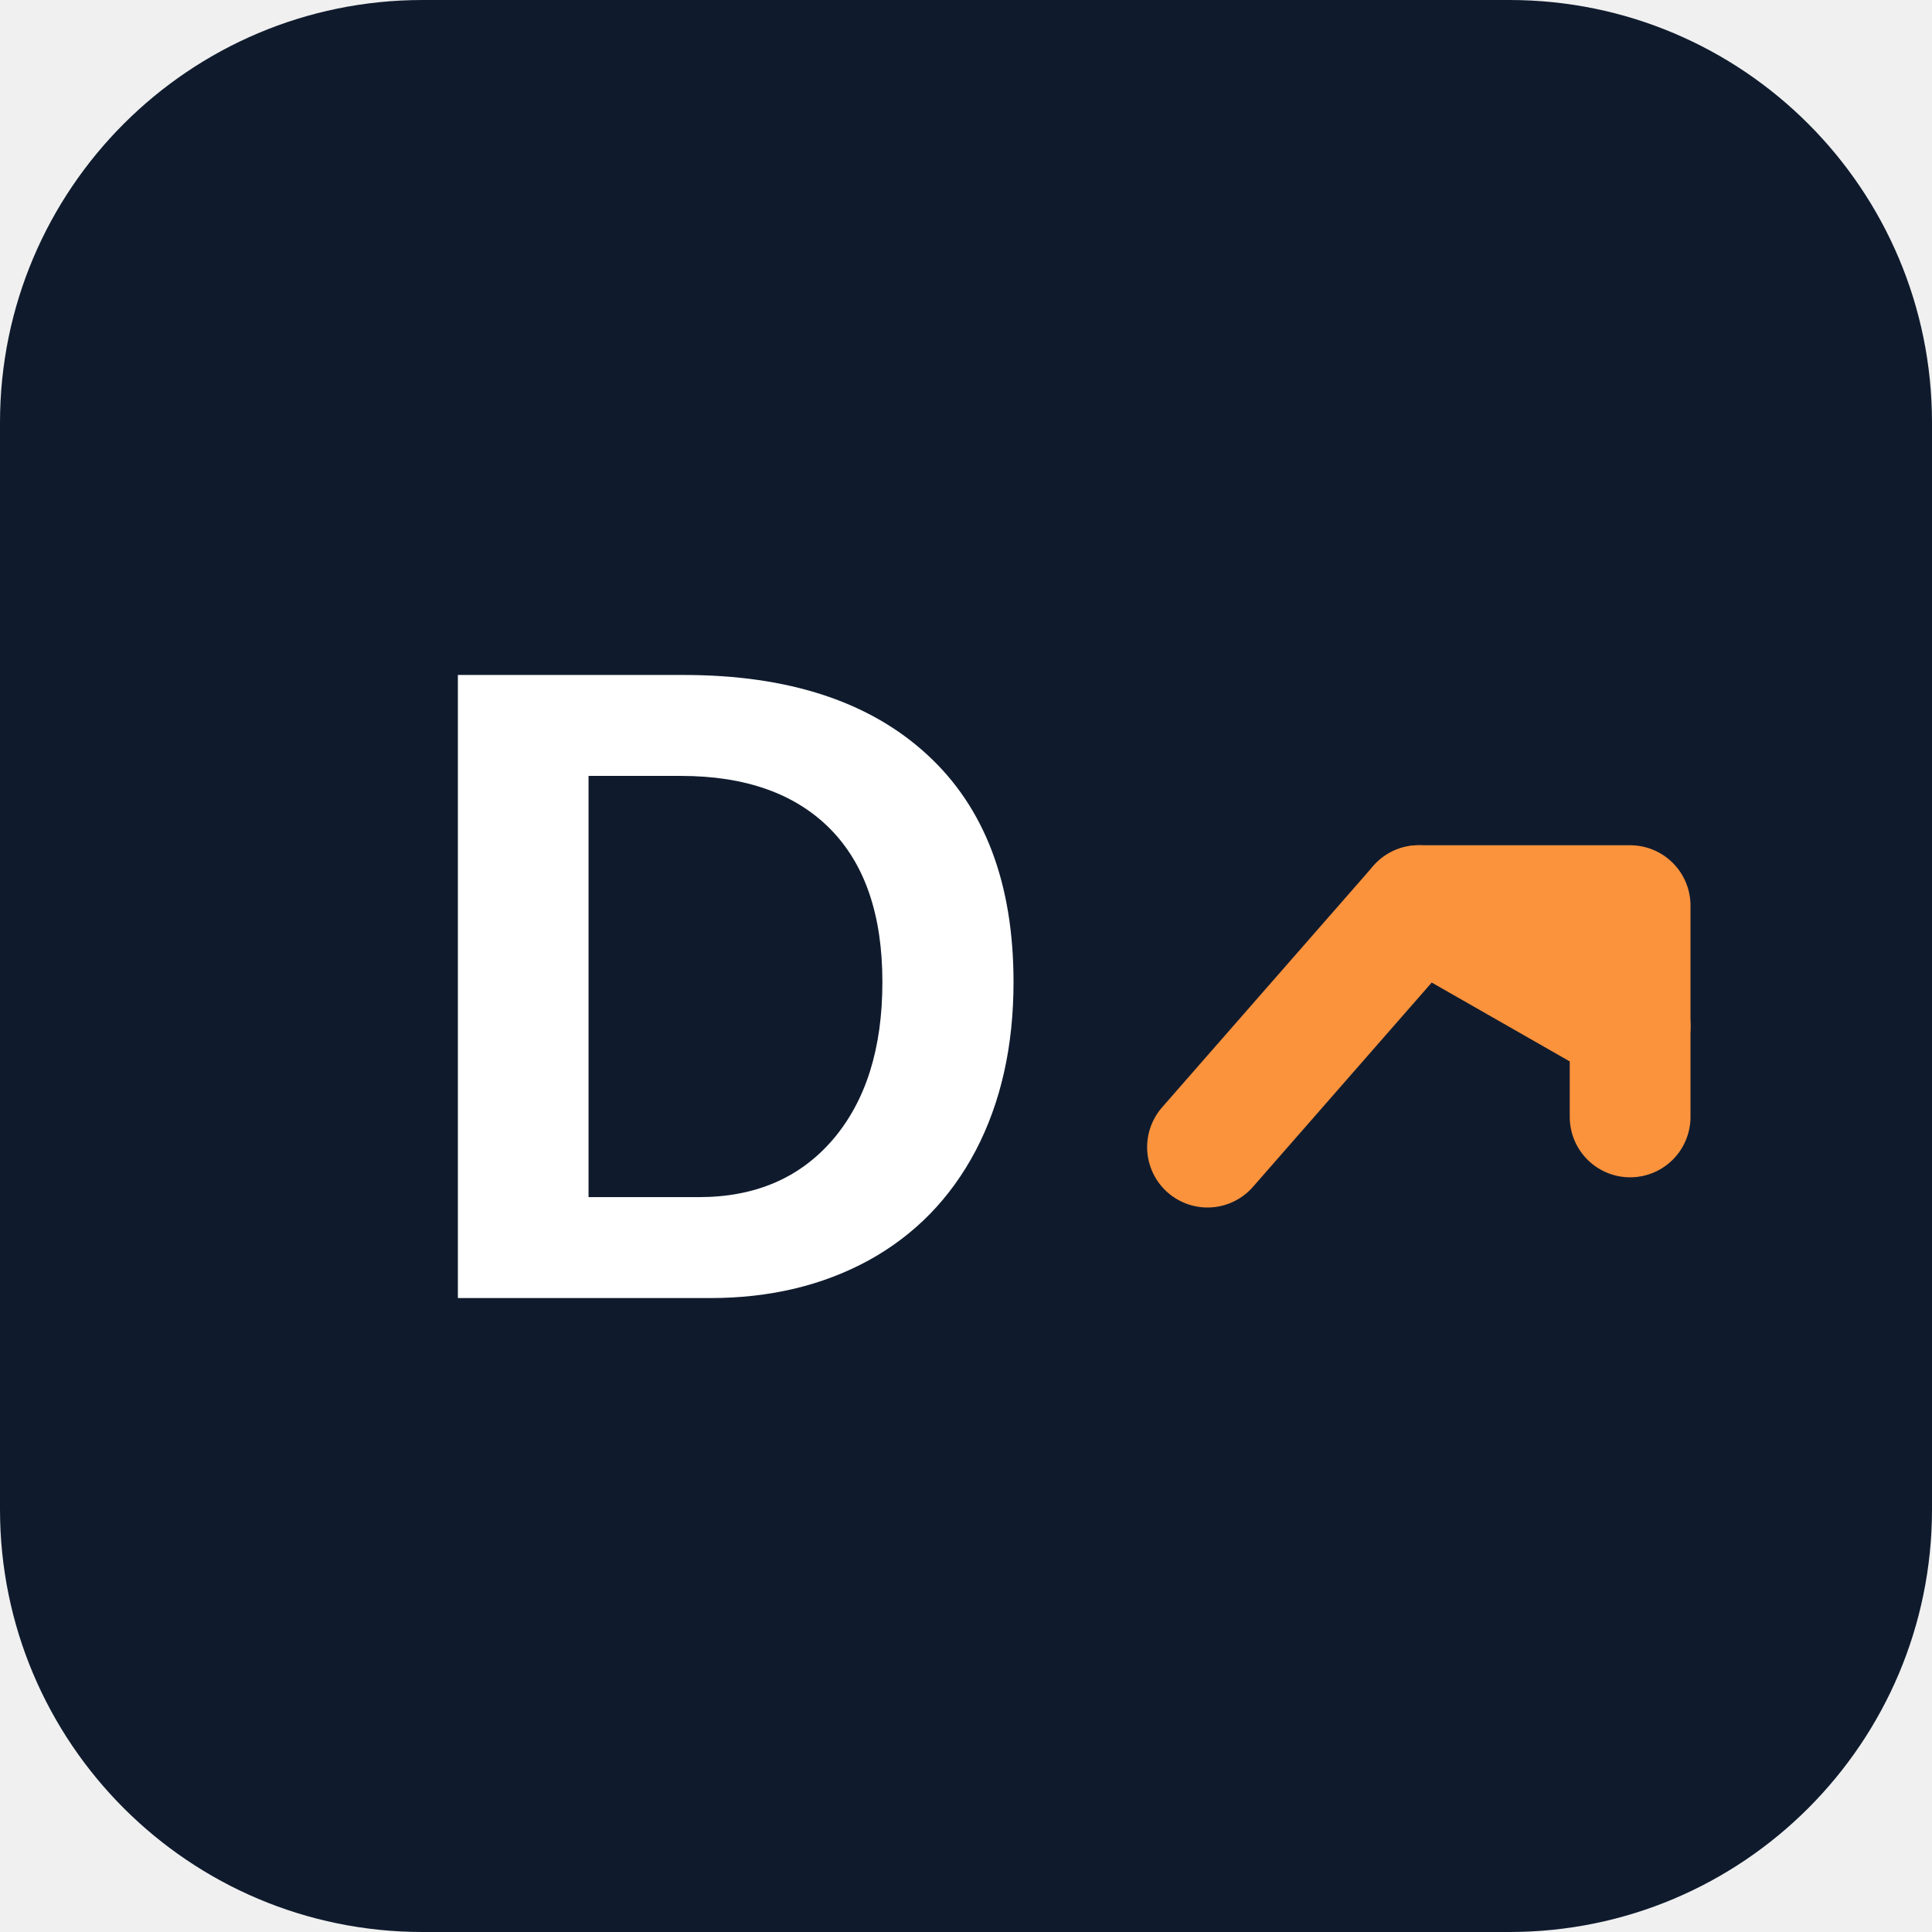
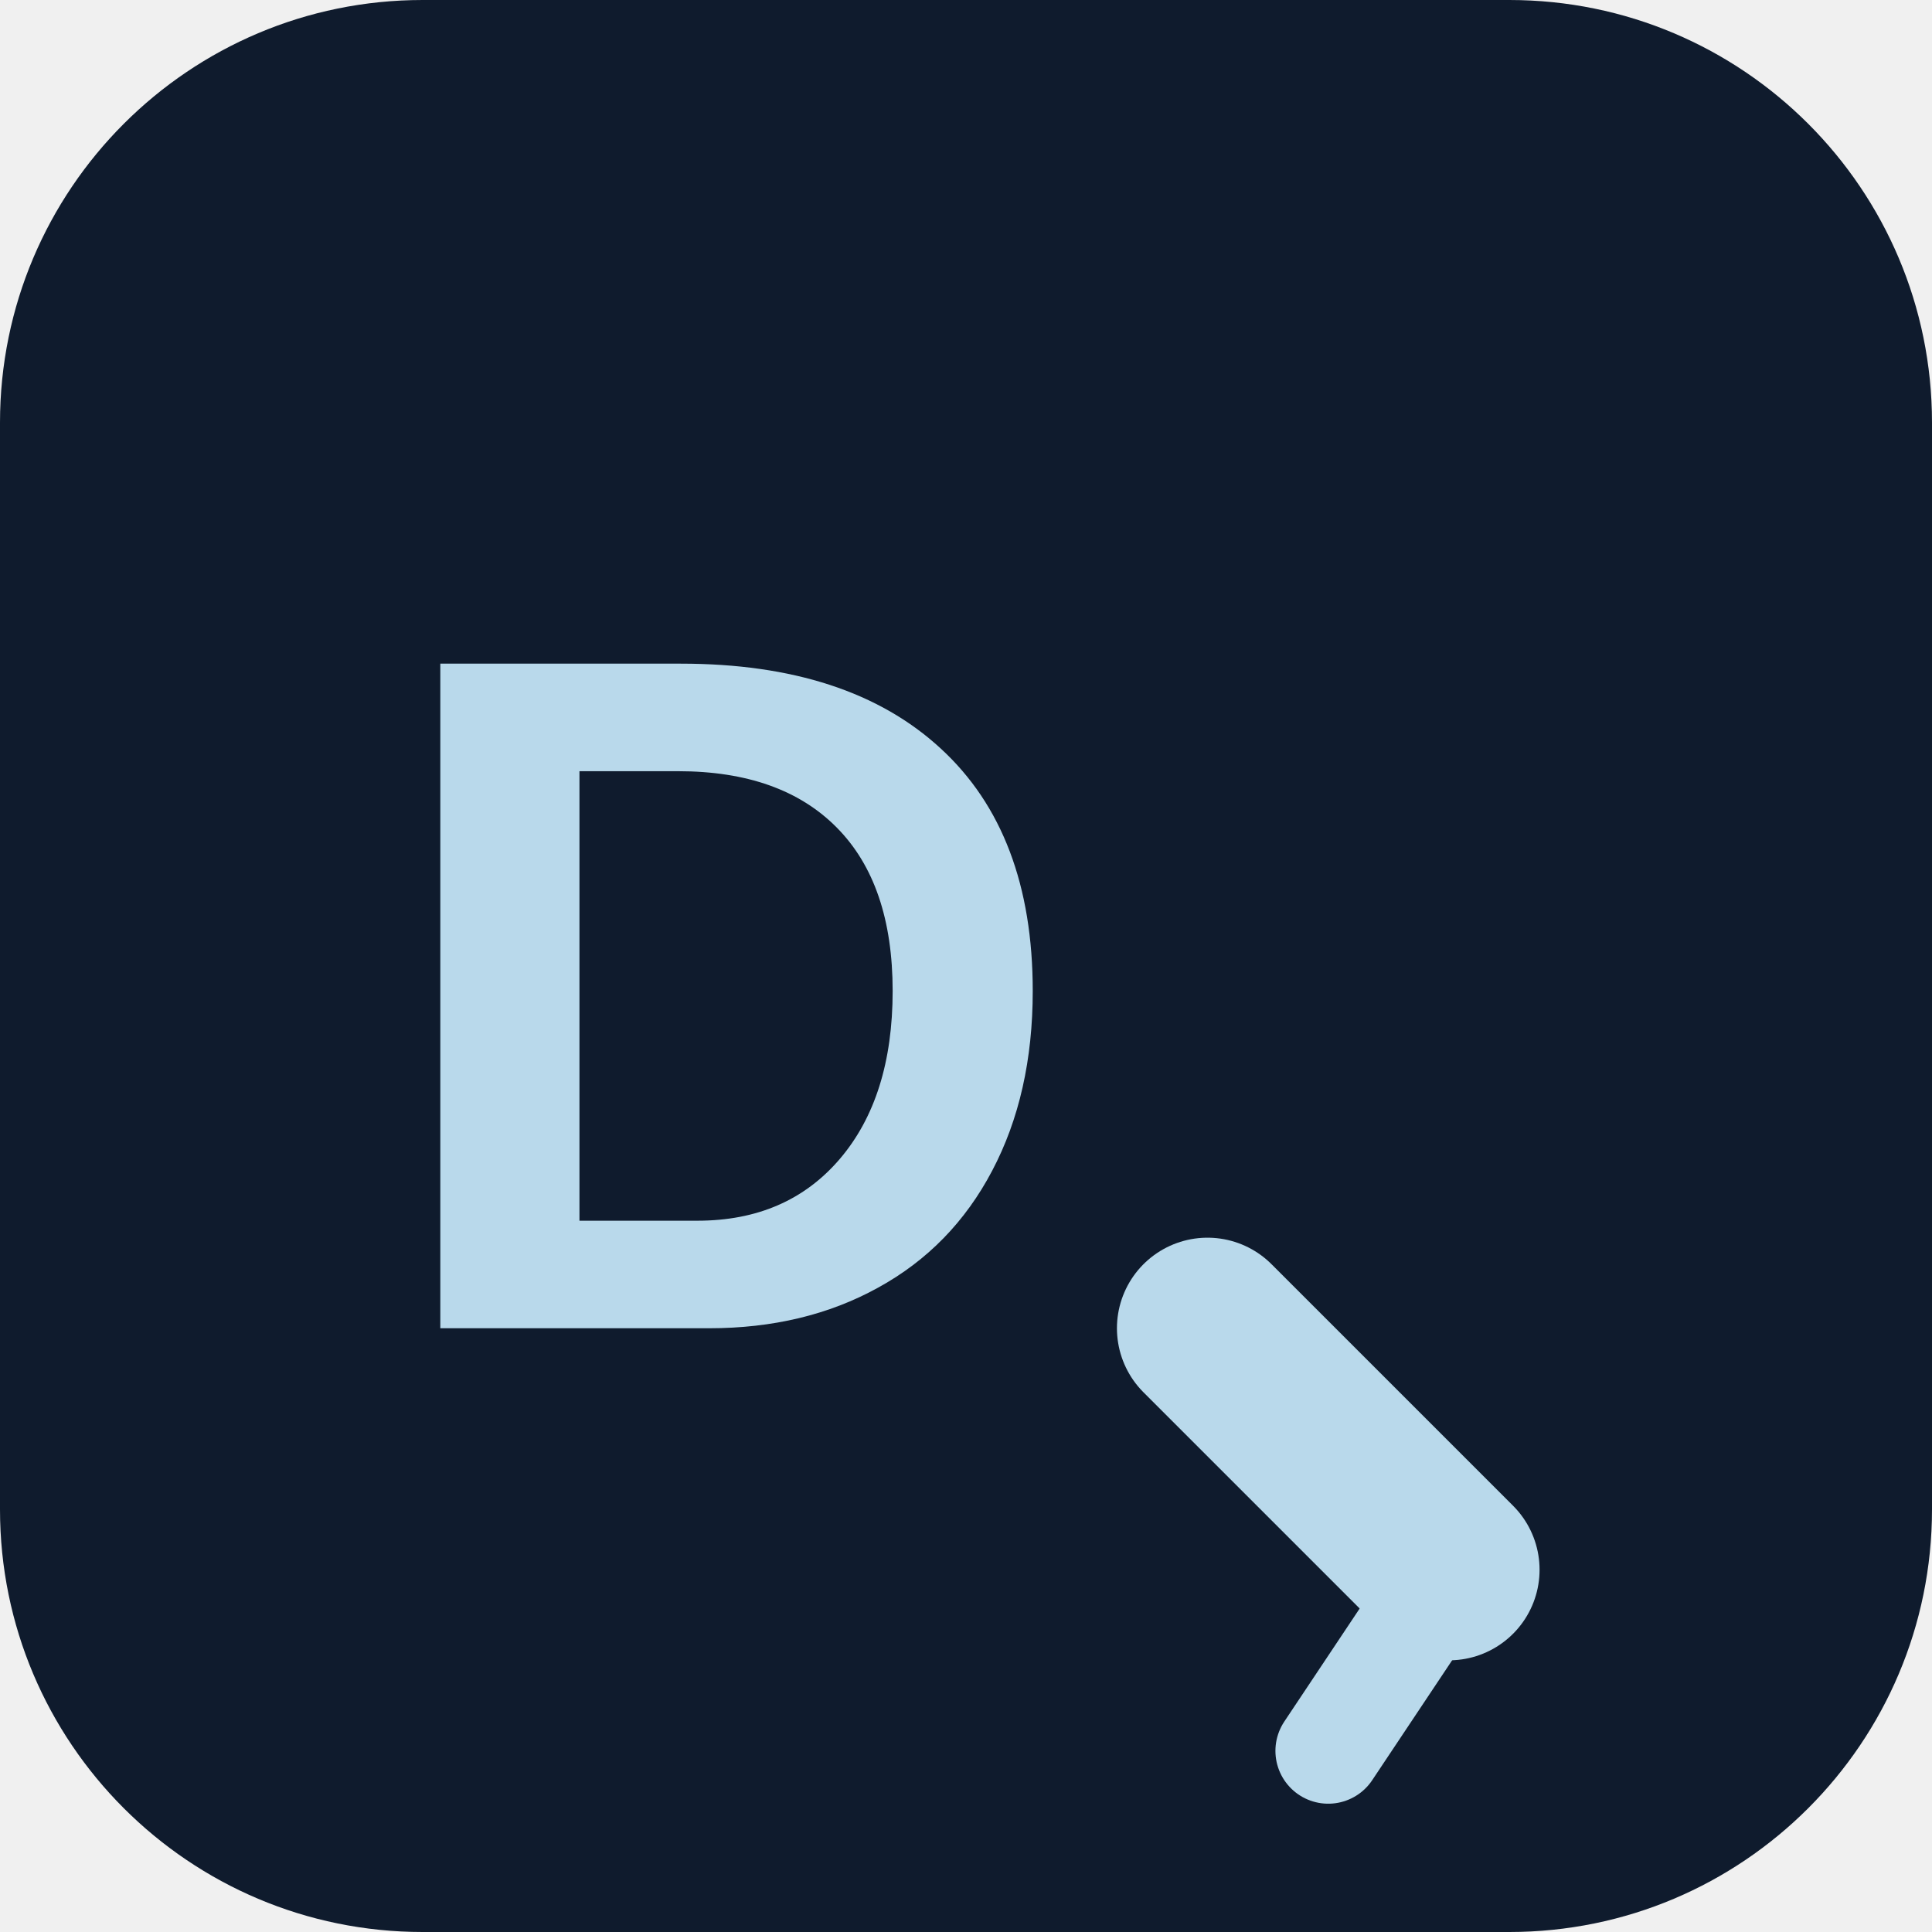
<svg xmlns="http://www.w3.org/2000/svg" viewBox="0 0 64 64">
  <rect width="64" height="64" rx="14" fill="#0f1b2d" />
-   <text x="24" y="43" font-family="Arial, Helvetica, sans-serif" font-size="30" font-weight="800" fill="#ffffff" text-anchor="middle">D</text>
-   <path d="M40 38 L47 30 L54 34" stroke="#fb923c" stroke-width="4" fill="none" stroke-linecap="round" stroke-linejoin="round" />
-   <path d="M47 30 L54 30 L54 37" stroke="#fb923c" stroke-width="4" fill="none" stroke-linecap="round" stroke-linejoin="round" />
+   <text x="24" y="44" font-family="Arial, Helvetica, sans-serif" font-size="32" font-weight="800" fill="#b9d9eb" text-anchor="middle">D</text>
+   <path d="M40 44 L48 52" stroke="#b9d9eb" stroke-width="6" fill="none" stroke-linecap="round" />
+   <path d="M48 52 L44 58" stroke="#b9d9eb" stroke-width="3.5" fill="none" stroke-linecap="round" />
</svg>
